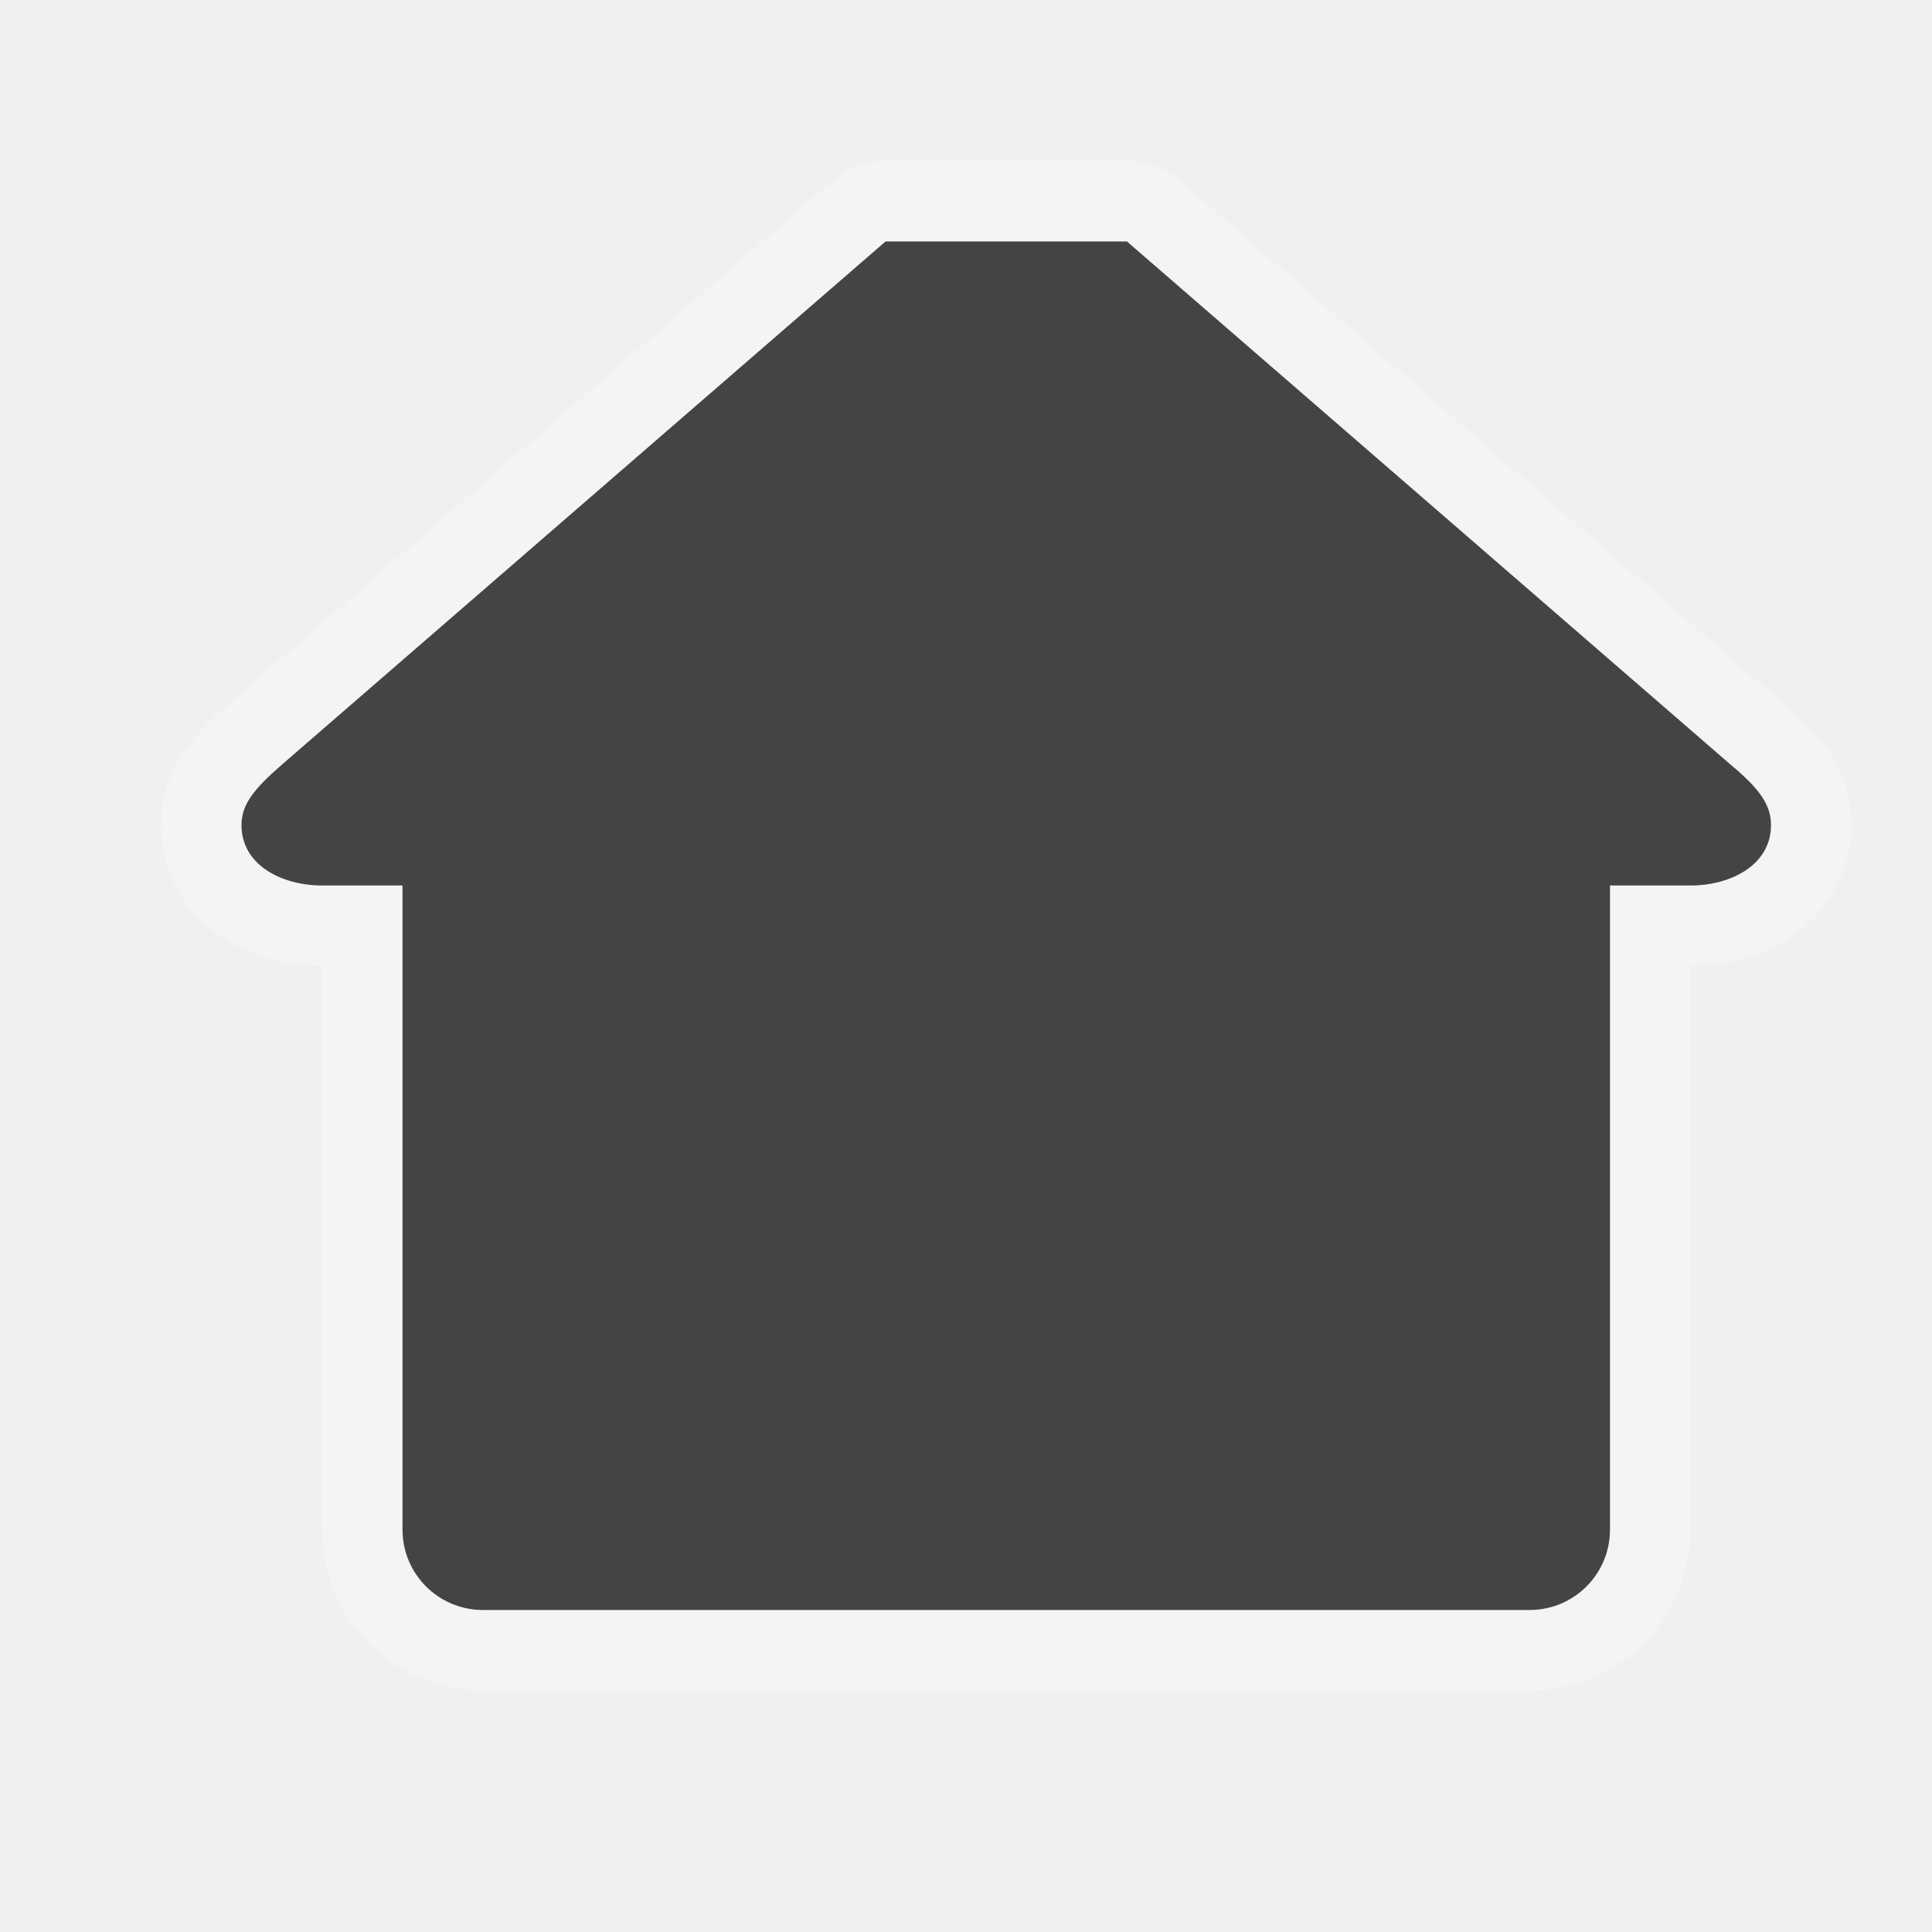
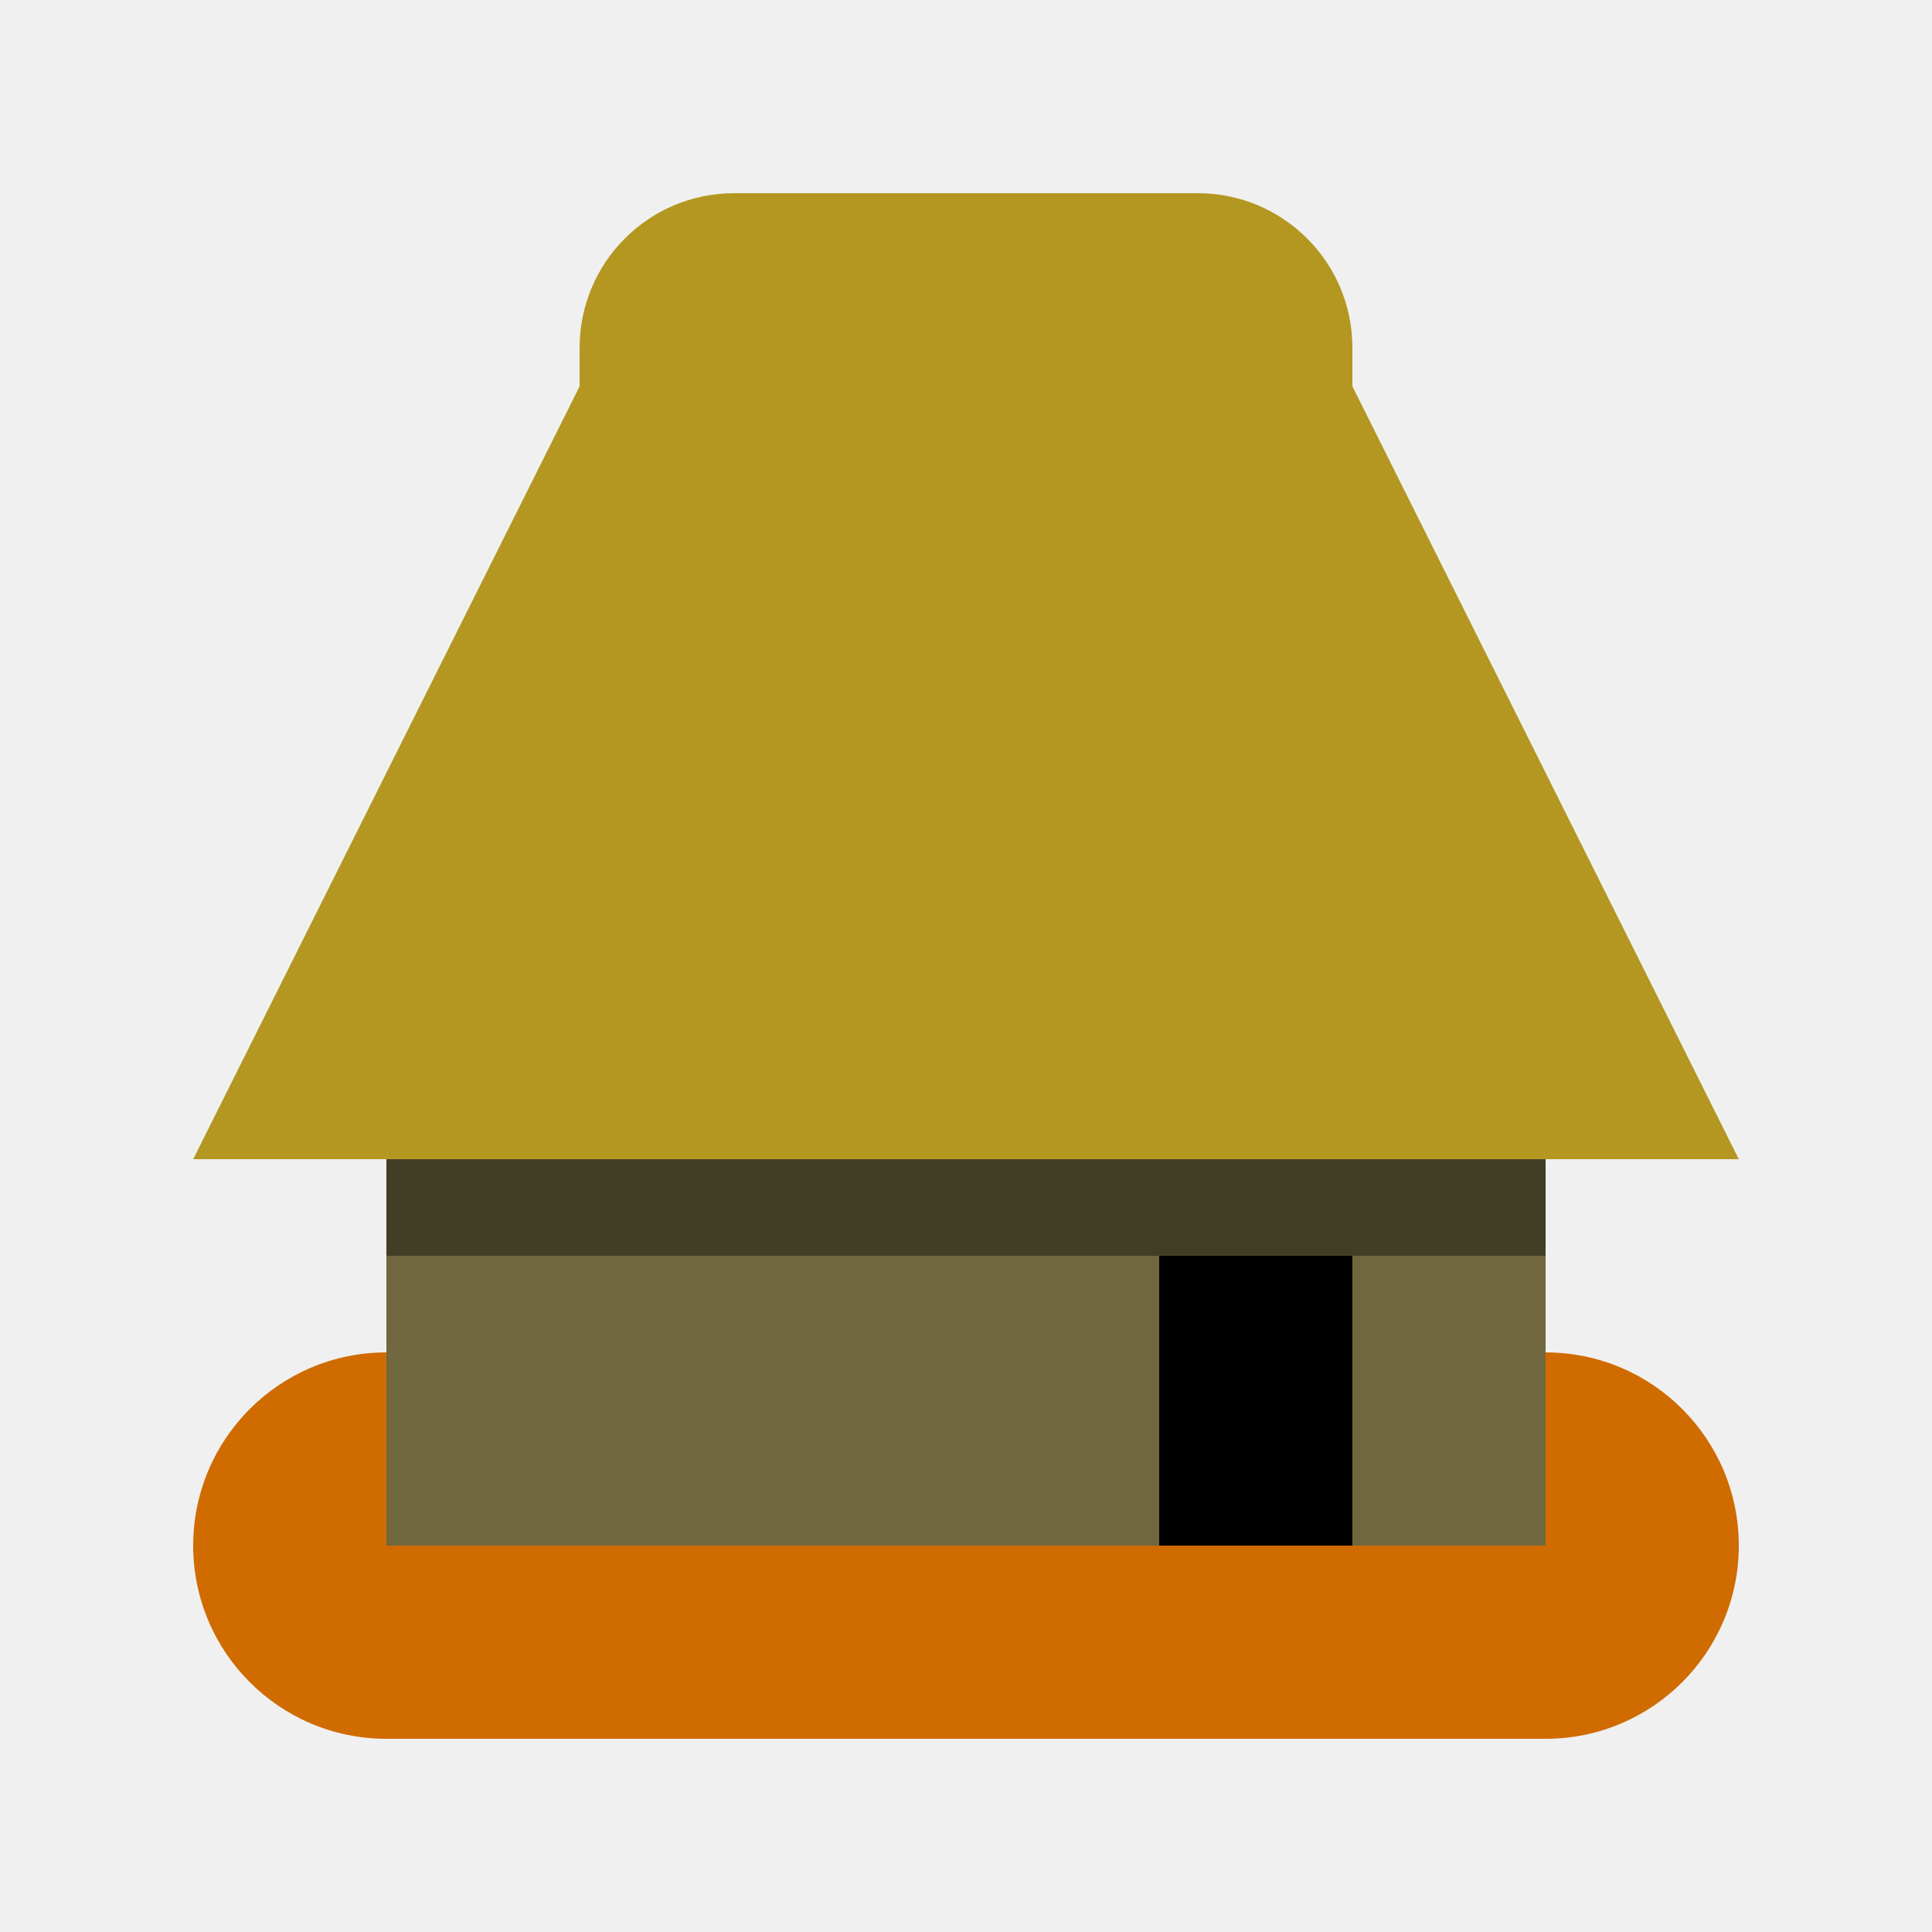
- <svg xmlns="http://www.w3.org/2000/svg" version="1.1" width="24" height="24" id="svg4460">
-   <defs id="defs4462" />
-   <g transform="translate(0,-1028.362)" id="layer1">
-     <g transform="translate(-630,-45.99998)" id="building-24" style="display:inline">
-       <path d="m 641,1077.362 -7.5,6.5 c -0.356,0.309 -0.5,0.5 -0.5,0.75 0,0.496 0.5,0.75 1,0.75 l 1,0 0,8 c 0,0.554 0.446,1 1,1 l 6.5,0 6.5,0 c 0.554,0 1,-0.446 1,-1 l 0,-8 1,0 c 0.5,0 1,-0.254 1,-0.75 0,-0.25 -0.138,-0.448 -0.5,-0.75 l -7.5,-6.5 z" id="path6138" style="opacity:0.3;color:#000000;fill:#ffffff;fill-opacity:1;fill-rule:nonzero;stroke:#ffffff;stroke-width:2;stroke-linecap:butt;stroke-linejoin:round;stroke-miterlimit:4;stroke-opacity:1;stroke-dasharray:none;stroke-dashoffset:0;marker:none;visibility:visible;display:inline;overflow:visible;enable-background:accumulate" />
-       <path d="m 641,1077.362 -7.5,6.5 c -0.356,0.309 -0.5,0.5 -0.5,0.75 0,0.496 0.5,0.75 1,0.75 l 1,0 0,8 c 0,0.554 0.446,1 1,1 l 6.5,0 6.5,0 c 0.554,0 1,-0.446 1,-1 l 0,-8 1,0 c 0.5,0 1,-0.254 1,-0.75 0,-0.25 -0.138,-0.448 -0.5,-0.75 l -7.5,-6.5 z" id="path5881" style="color:#000000;fill:#444444;fill-opacity:1;fill-rule:nonzero;stroke:none;stroke-width:1;marker:none;visibility:visible;display:inline;overflow:visible;enable-background:accumulate" />
-     </g>
+ <svg xmlns="http://www.w3.org/2000/svg" width="100" height="100" viewBox="0 0 100 100">
+   <g id="0d391adb-63f7-402b-ba4d-bce7dca1e06e" data-name="iconos">
+     <rect x="10" y="70" width="80" height="20" rx="10" ry="10" fill="#d06b00" />
+     <rect x="20" y="60" width="60" height="20" fill="#70673e" />
+     <path d="M30,20H70V18a8,8,0,0,0-8-8H38a8,8,0,0,0-8,8Z" fill="#b39720" />
+     <polygon points="10 60 90 60 70 20 30 20 10 60" fill="#b39720" />
+     <rect x="20" y="60" width="60" height="5" fill="#423d25" />
+     <rect x="60" y="65" width="10" height="15" />
  </g>
-   <rect width="24" height="24" x="0" y="0" id="canvas" style="fill:none;stroke:none;visibility:hidden" />
</svg>
